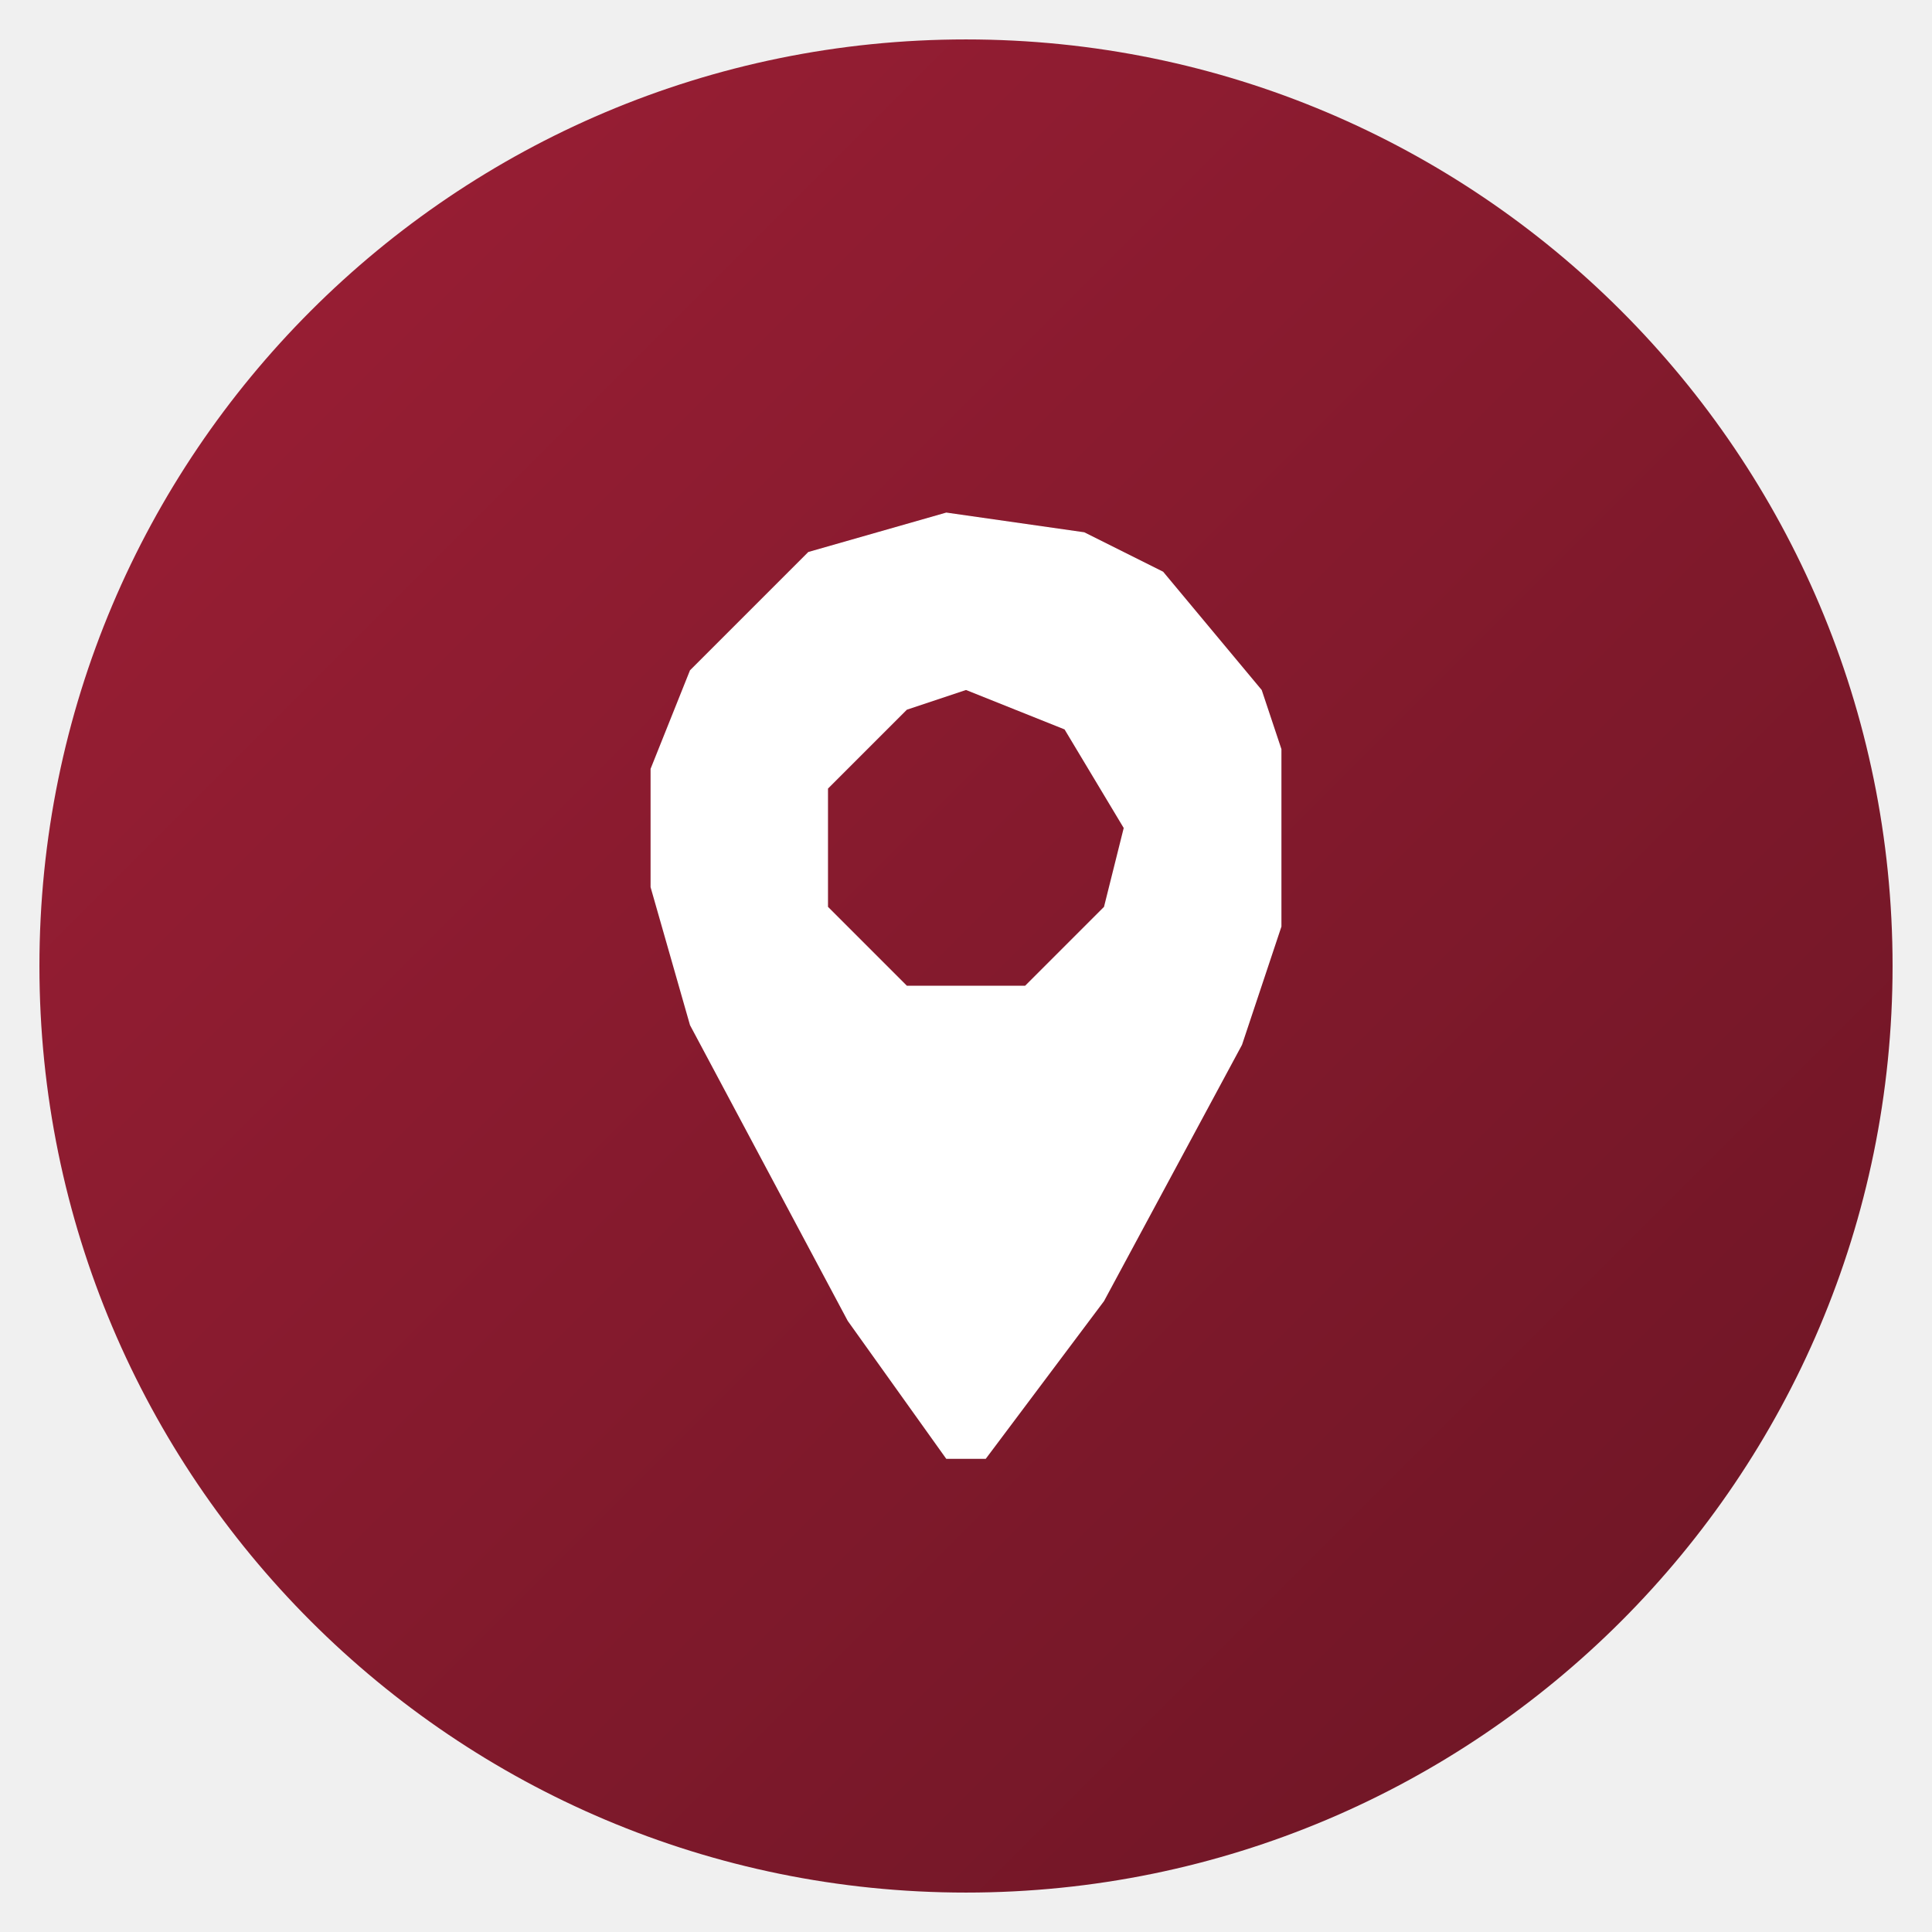
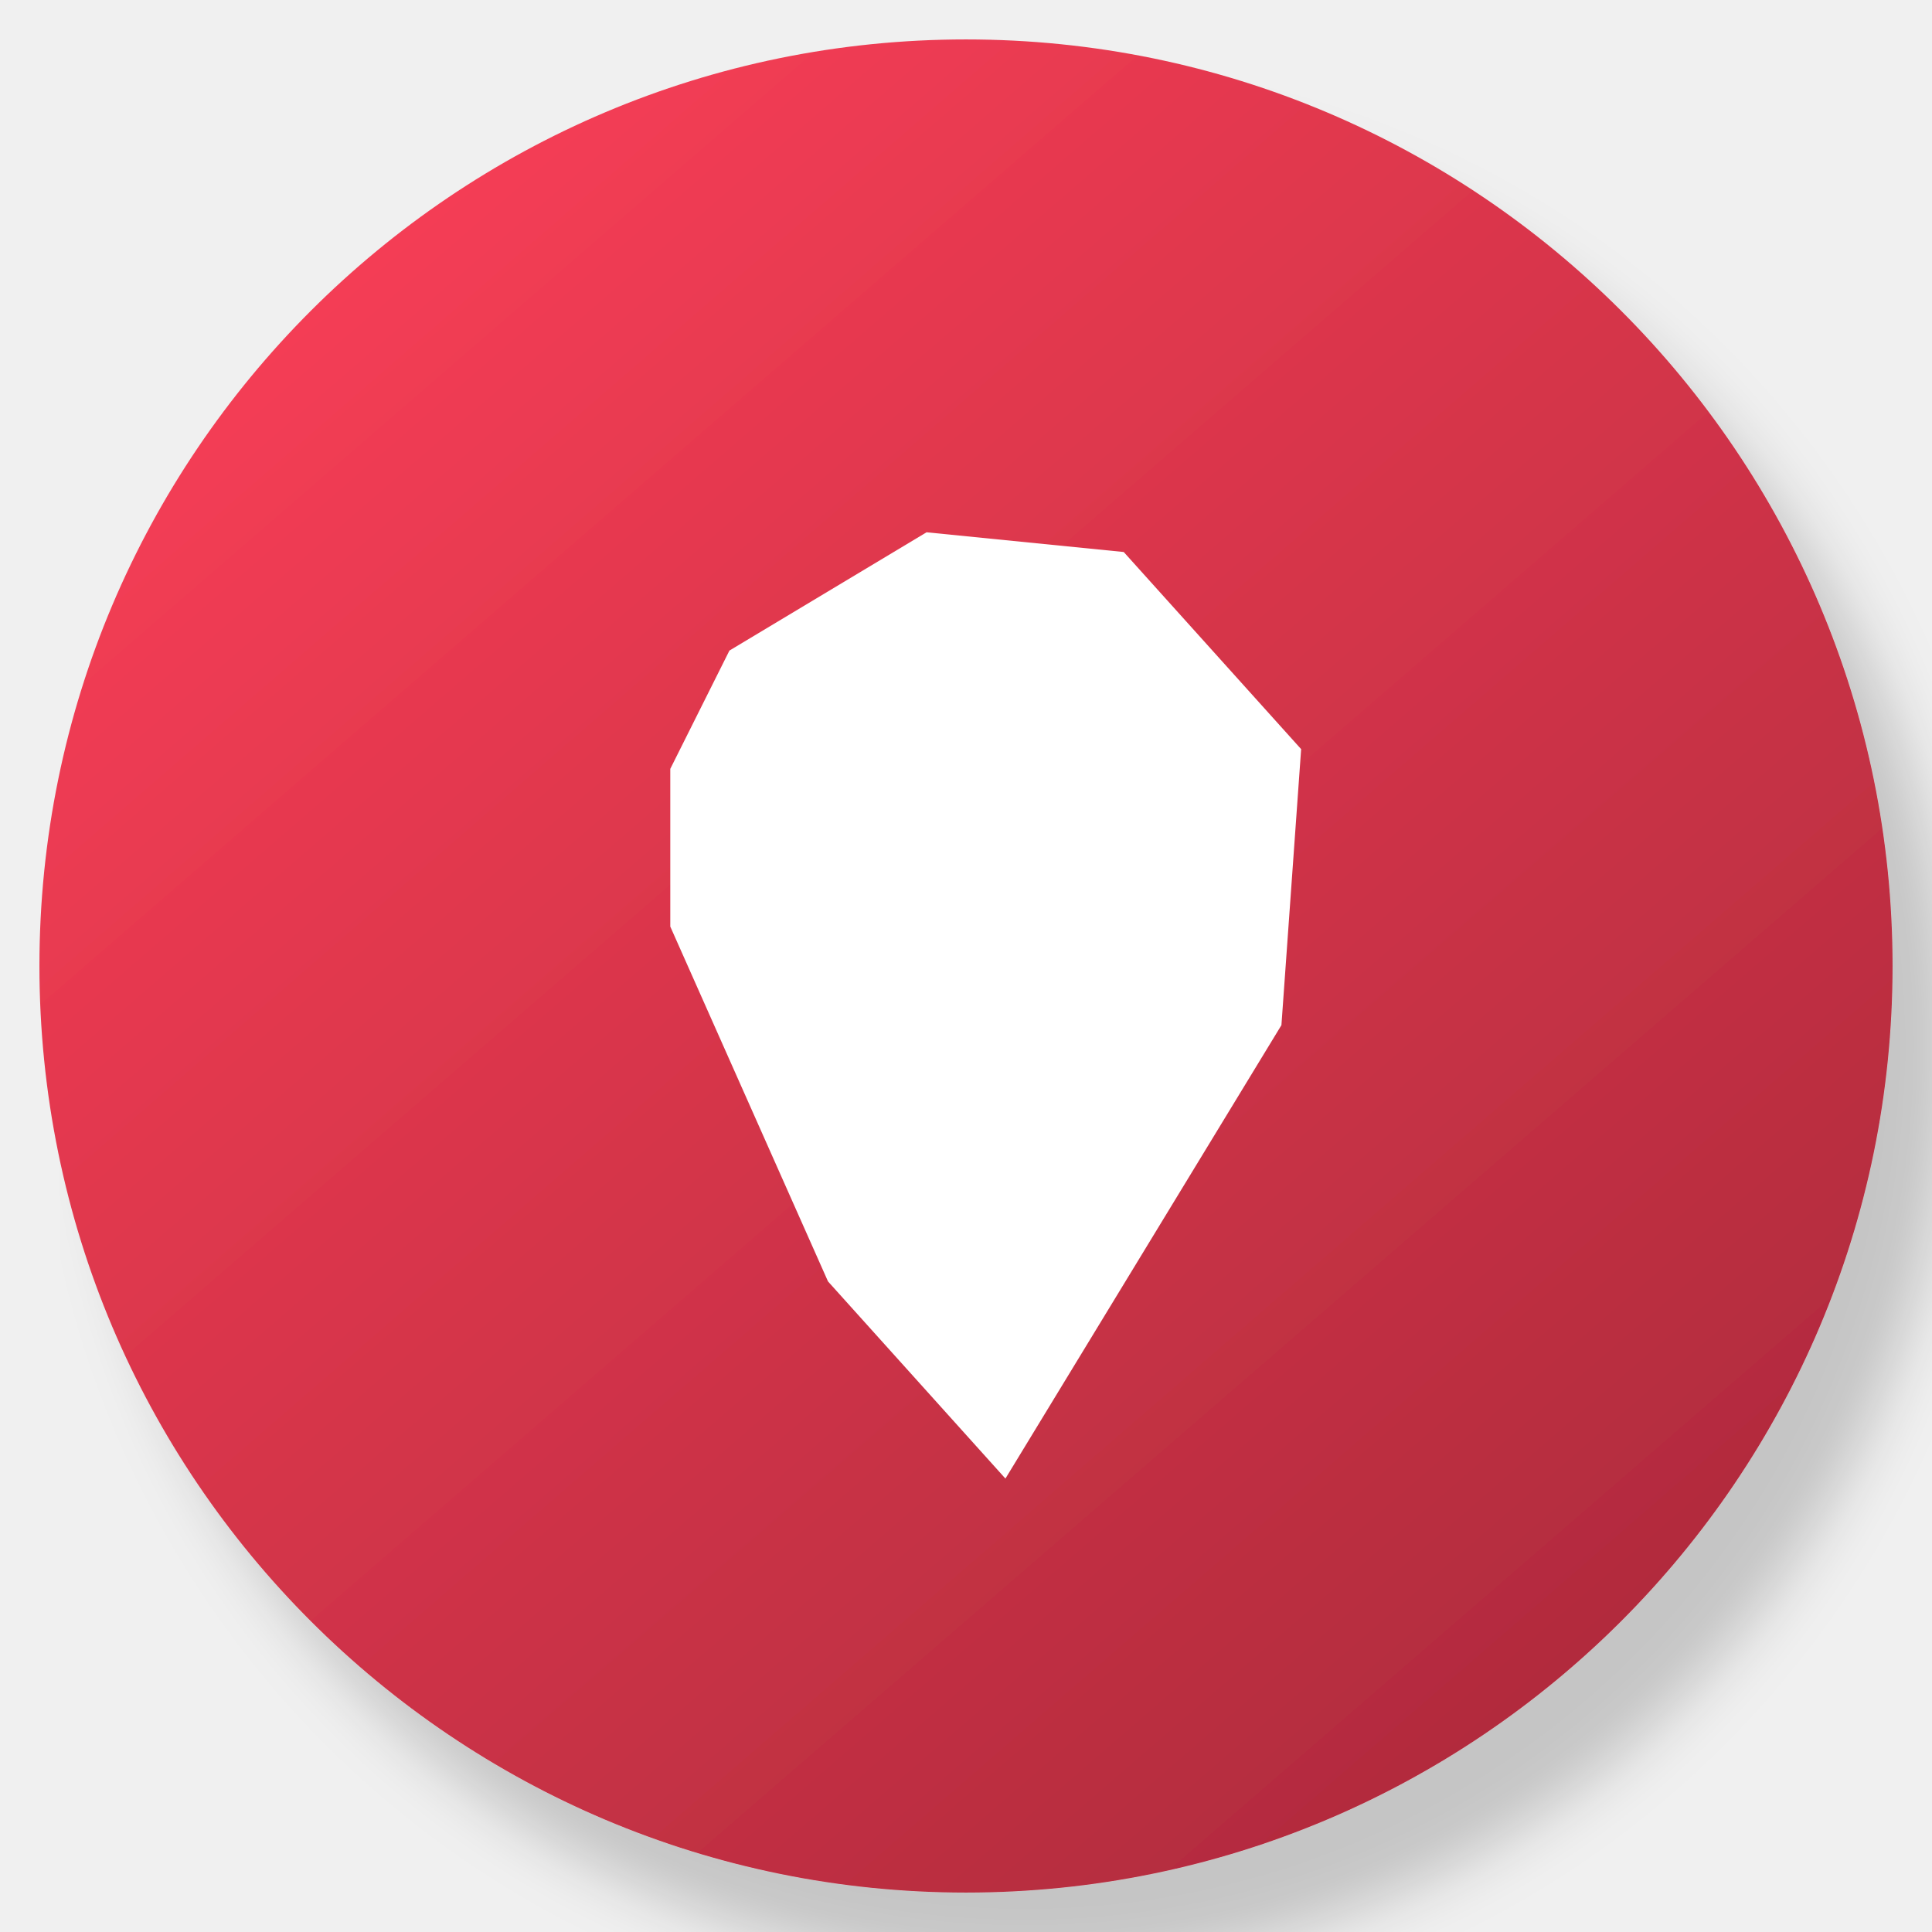
- <svg xmlns="http://www.w3.org/2000/svg" viewBox="0 0 98 98" width="98" height="98">
+ <svg xmlns="http://www.w3.org/2000/svg" width="98" height="98" viewBox="0 0 98 98">
  <defs>
-     <linearGradient id="g" x1="0" y1="0" x2="1" y2="1">
-       <stop offset="0" stop-color="#9E1F36" />
-       <stop offset="1" stop-color="#6A1524" />
+     <linearGradient id="bg" x1="18" y1="12" x2="82" y2="86" gradientUnits="userSpaceOnUse">
+       <stop offset="0" stop-color="rgb(245,61,85)" />
+       <stop offset="1" stop-color="rgb(176,43,61)" />
    </linearGradient>
+     <filter id="soft" x="-20%" y="-20%" width="140%" height="140%">
+       <feDropShadow dx="3" dy="4" stdDeviation="1.5" flood-opacity=".18" />
+     </filter>
  </defs>
-   <circle cx="49" cy="49" r="47" fill="url(#g)" />
-   <path d="M 48.0,26.0 L 41.0,28.0 L 35.0,34.0 L 33.0,39.0 L 33.0,45.0 L 35.0,52.0 L 43.0,67.0 L 48.0,74.0 L 50.0,74.0 L 56.0,66.0 L 63.0,53.0 L 65.0,47.0 L 65.0,38.0 L 64.0,35.0 L 59.0,29.0 L 55.0,27.0 Z M 49.0,35.0 L 54.0,37.0 L 57.0,42.0 L 56.0,46.0 L 52.0,50.0 L 46.0,50.0 L 42.0,46.0 L 42.0,40.0 L 46.0,36.0 Z" fill="#fff" fill-rule="evenodd" stroke="none" />
+   <circle cx="49" cy="49" r="47" fill="url(#bg)" filter="url(#soft)" />
+   <g transform="translate(0,0)">
+     <path d="M 47.00 27.00 L 37.00 33.00 L 34.00 39.00 L 34.00 47.00 L 42.00 65.00 L 51.00 75.00 L 65.00 52.00 L 66.00 38.00 L 57.00 28.00 Z" fill="#FFFFFF" />
+     <path d="M 47.00 37.00 L 53.00 37.00 L 57.00 41.00 L 57.00 47.00 L 53.00 51.00 L 48.00 51.00 L 46.00 50.00 L 43.00 46.00 L 43.00 42.00 Z" fill="#FFFFFF" />
+   </g>
</svg>
